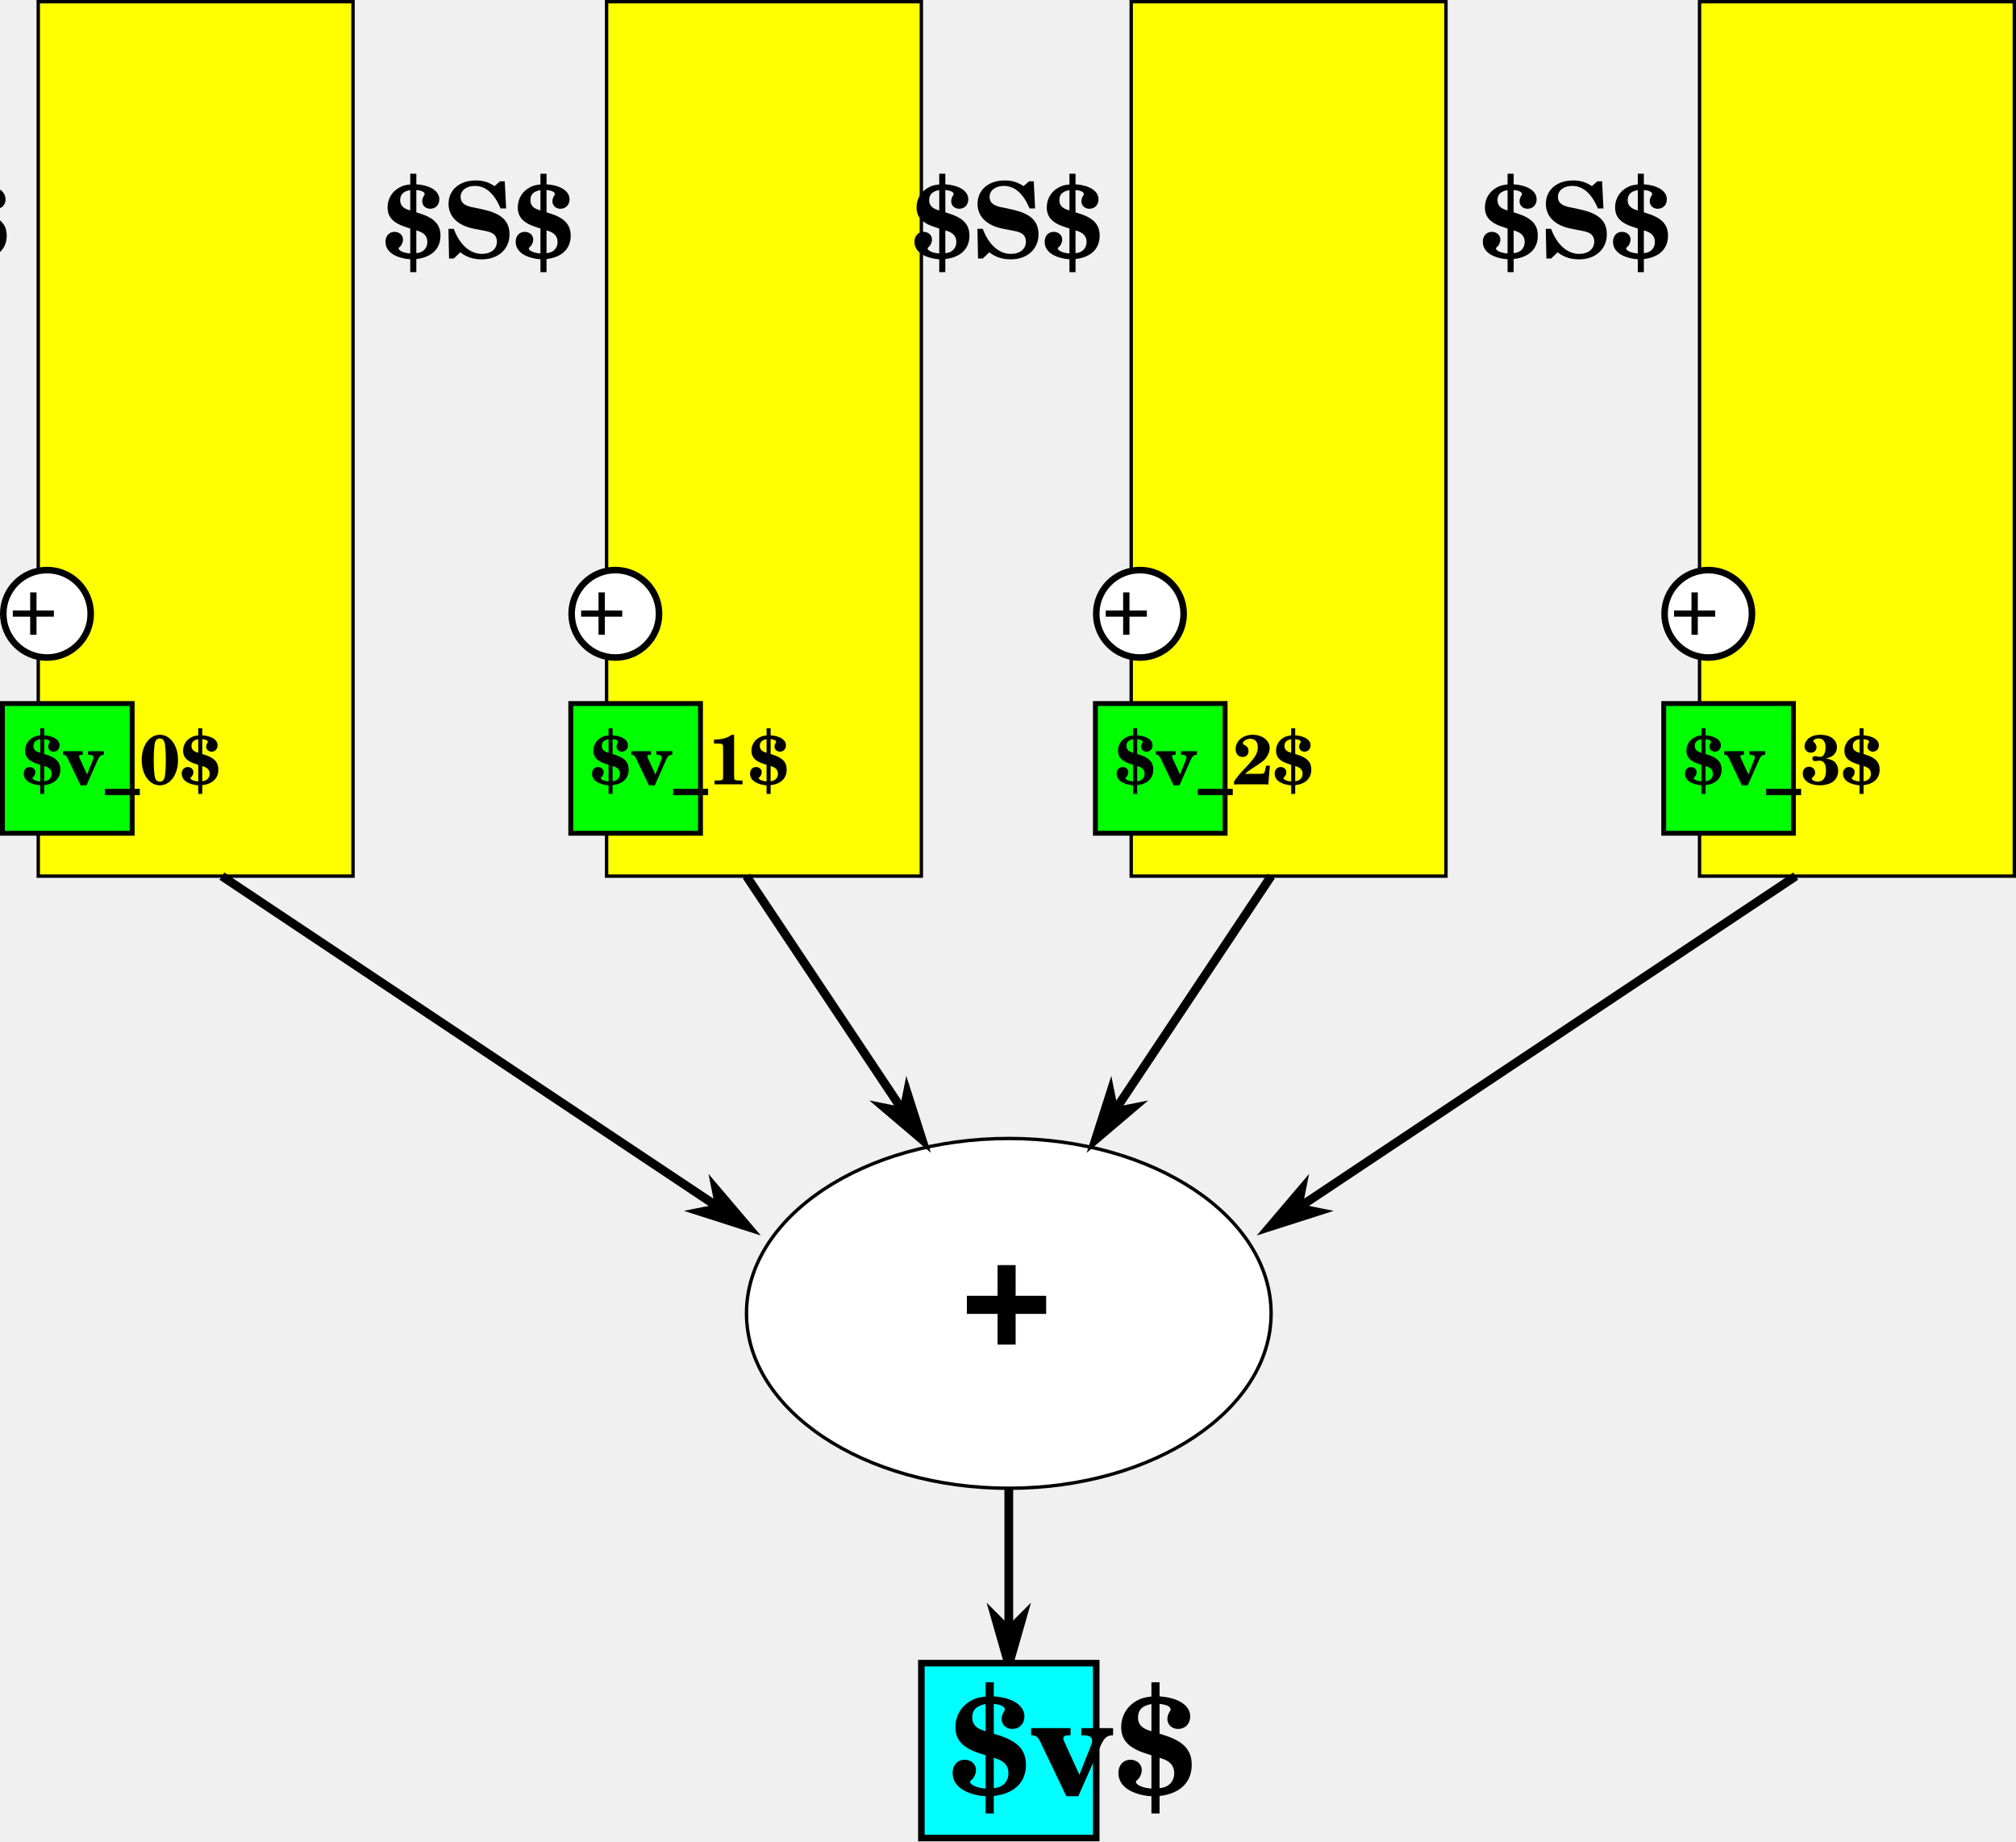
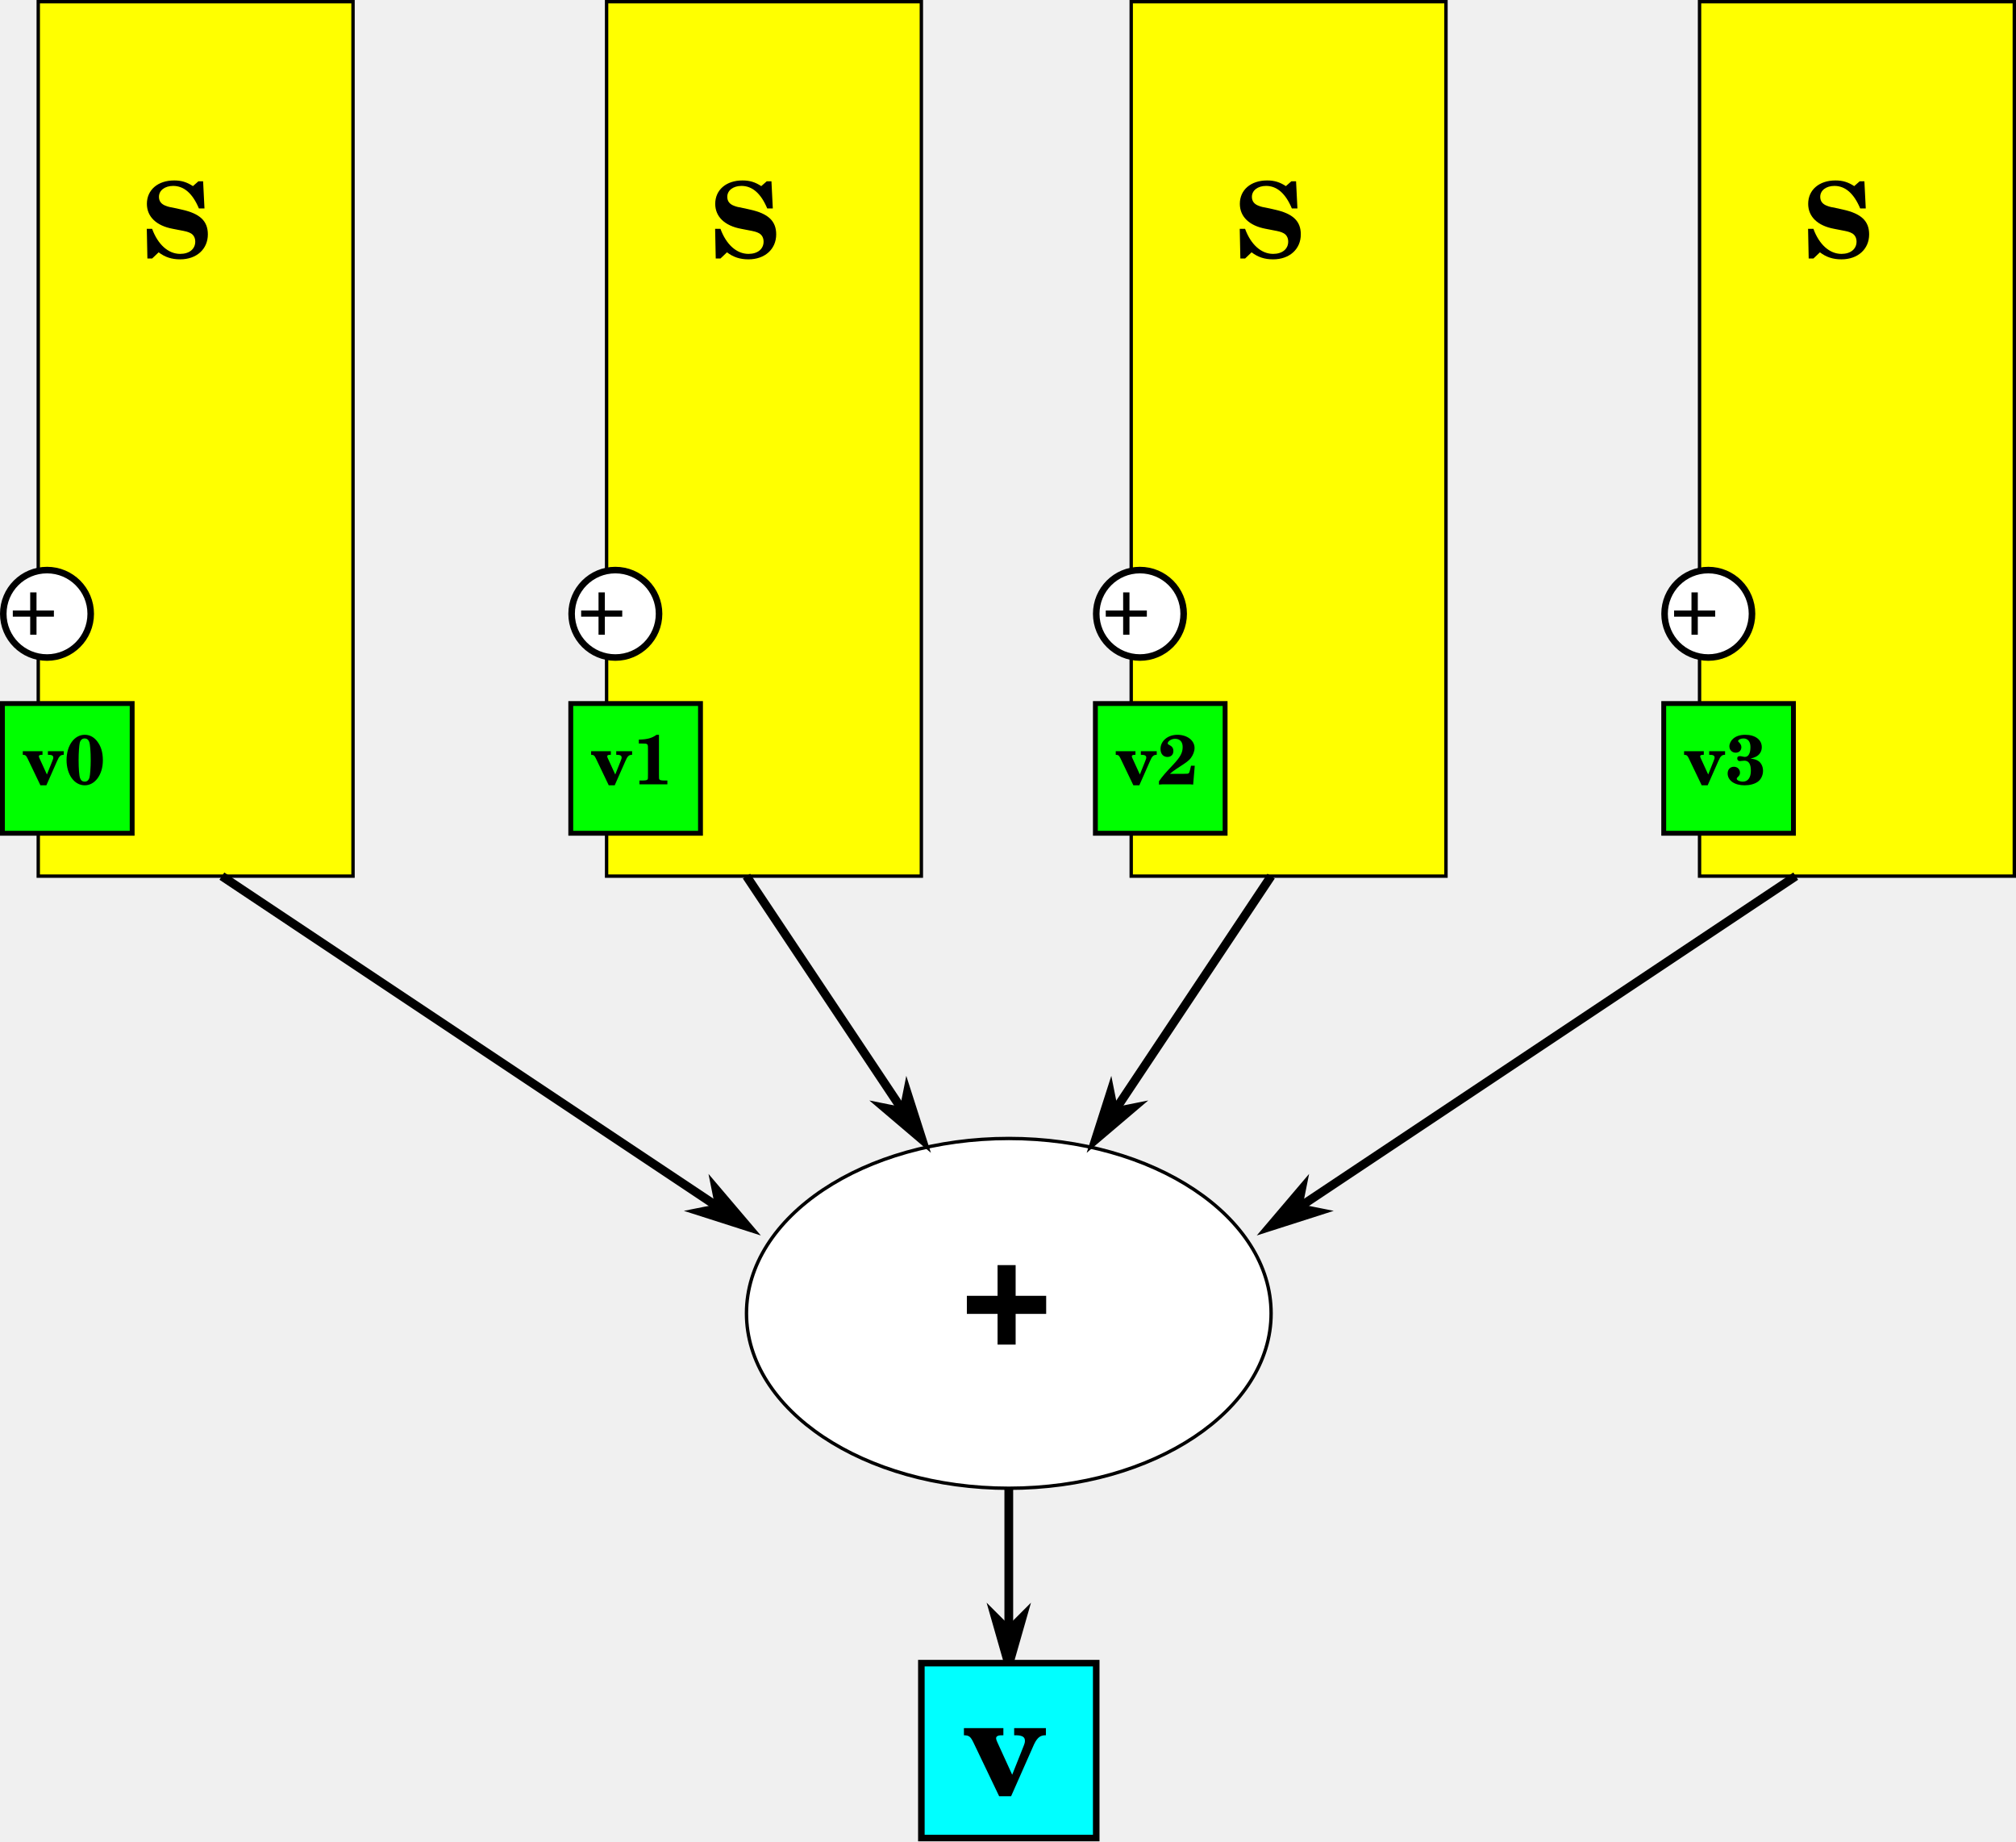
<svg xmlns="http://www.w3.org/2000/svg" width="244.018mm" height="222.852mm" id="svg2" version="1.1">
  <defs id="defs4">
    <marker orient="auto" refY="0" refX="0" id="Arrow1Mend" style="overflow:visible">
      <path id="path3814" d="M 0,0 5,-5 -12.5,0 5,5 Z" style="fill-rule:evenodd;stroke:#000000;stroke-width:1pt" transform="matrix(-0.4,0,0,-0.4,-4,0)" />
    </marker>
    <marker orient="auto" refY="0" refX="0" id="Arrow1Lend" style="overflow:visible">
      <path id="path3763" d="M 0,0 5,-5 -12.5,0 5,5 Z" style="fill-rule:evenodd;stroke:#000000;stroke-width:1pt" transform="matrix(-0.8,0,0,-0.8,-10,0)" />
    </marker>
  </defs>
  <g id="layer1" transform="translate(-178.5,-171.5877)">
    <rect y="172.362" x="196" height="400" width="144" id="rect4292" style="fill:#ffff00;fill-opacity:1;stroke:#000000;stroke-width:1.549;stroke-miterlimit:4;stroke-dasharray:none;stroke-dashoffset:0;stroke-opacity:1" />
    <rect style="fill:#ffff00;fill-opacity:1;stroke:#000000;stroke-width:1.549;stroke-miterlimit:4;stroke-dasharray:none;stroke-dashoffset:0;stroke-opacity:1" id="rect4290" width="144" height="400" x="456" y="172.362" />
    <rect y="172.362" x="696" height="400" width="144" id="rect4288" style="fill:#ffff00;fill-opacity:1;stroke:#000000;stroke-width:1.549;stroke-miterlimit:4;stroke-dasharray:none;stroke-dashoffset:0;stroke-opacity:1" />
-     <text xml:space="preserve" style="font-style:normal;font-variant:normal;font-weight:bold;font-stretch:normal;line-height:0%;font-family:'Century Schoolbook L';-inkscape-font-specification:'Century Schoolbook L Medium';letter-spacing:0px;word-spacing:0px;fill:#000000;fill-opacity:1;stroke:none" x="147.817" y="289.505" id="text4224">
-       <tspan id="tspan4226" x="147.817" y="289.505" style="font-style:normal;font-size:48px;line-height:1.25;text-align:center;text-anchor:middle">$S$</tspan>
+     <text xml:space="preserve" style="font-style:normal;font-variant:normal;font-weight:bold;font-stretch:normal;line-height:0%;font-family:'Century Schoolbook L';-inkscape-font-specification:'Century Schoolbook L Medium';letter-spacing:0px;word-spacing:0px;fill:#000000;fill-opacity:1;stroke:none" x="267.817" y="289.505" id="text4224">
+       <tspan id="tspan4226" x="267.817" y="289.505" style="font-style:normal;font-size:48px;line-height:1.25;text-align:center;text-anchor:middle">S</tspan>
    </text>
    <rect style="fill:#ffff00;fill-opacity:1;stroke:#000000;stroke-width:1.549;stroke-miterlimit:4;stroke-dasharray:none;stroke-dashoffset:0;stroke-opacity:1" id="rect4250" width="144" height="400" x="956" y="172.362" />
    <ellipse style="fill:#ffffff;fill-opacity:1;stroke:#000000;stroke-width:1.549;stroke-miterlimit:4;stroke-dasharray:none;stroke-dashoffset:0;stroke-opacity:1" id="path3017" transform="translate(-40)" cx="680" cy="772.362" rx="120" ry="80" />
    <text xml:space="preserve" style="font-style:normal;font-variant:normal;font-weight:bold;font-stretch:normal;line-height:0%;font-family:'Century Schoolbook L';-inkscape-font-specification:'Century Schoolbook L Medium';letter-spacing:0px;word-spacing:0px;fill:#000000;fill-opacity:1;stroke:none" x="617.143" y="786.648" id="text3019">
      <tspan id="tspan3021" x="617.143" y="786.648" style="font-size:72px;line-height:1.25">+</tspan>
    </text>
    <path style="color:#000000;display:inline;overflow:visible;visibility:visible;fill:none;stroke:#000000;stroke-width:4;stroke-linecap:butt;stroke-linejoin:miter;stroke-miterlimit:4;stroke-dasharray:none;stroke-dashoffset:0;stroke-opacity:1;marker:none;marker-end:url(#Arrow1Mend);enable-background:accumulate" d="m 280,572.362 240,160" id="path3797" />
    <path style="color:#000000;display:inline;overflow:visible;visibility:visible;fill:none;stroke:#000000;stroke-width:4;stroke-linecap:butt;stroke-linejoin:miter;stroke-miterlimit:4;stroke-dasharray:none;stroke-dashoffset:0;stroke-opacity:1;marker:none;marker-end:url(#Arrow1Mend);enable-background:accumulate" d="m 520,572.362 c 80,120 80,120 80,120" id="path3981" />
    <path style="color:#000000;display:inline;overflow:visible;visibility:visible;fill:none;stroke:#000000;stroke-width:4;stroke-linecap:butt;stroke-linejoin:miter;stroke-miterlimit:4;stroke-dasharray:none;stroke-dashoffset:0;stroke-opacity:1;marker:none;marker-end:url(#Arrow1Mend);enable-background:accumulate" d="m 760,572.362 -80,120" id="path4165" />
    <path style="color:#000000;display:inline;overflow:visible;visibility:visible;fill:none;stroke:#000000;stroke-width:4;stroke-linecap:butt;stroke-linejoin:miter;stroke-miterlimit:4;stroke-dasharray:none;stroke-dashoffset:0;stroke-opacity:1;marker:none;marker-end:url(#Arrow1Mend);enable-background:accumulate" d="m 1000,572.362 -240,160" id="path4349" />
    <path style="color:#000000;display:inline;overflow:visible;visibility:visible;fill:none;stroke:#000000;stroke-width:4;stroke-linecap:butt;stroke-linejoin:miter;stroke-miterlimit:4;stroke-dasharray:none;stroke-dashoffset:0;stroke-opacity:1;marker:none;marker-end:url(#Arrow1Mend);enable-background:accumulate" d="m 640,852.362 v 80" id="path4533" />
-     <text id="text9213" y="289.505" x="405.817" style="font-style:normal;font-variant:normal;font-weight:bold;font-stretch:normal;line-height:0%;font-family:'Century Schoolbook L';-inkscape-font-specification:'Century Schoolbook L Medium';letter-spacing:0px;word-spacing:0px;fill:#000000;fill-opacity:1;stroke:none" xml:space="preserve">
-       <tspan style="font-style:normal;font-size:48px;line-height:1.25;text-align:center;text-anchor:middle" y="289.505" x="405.817" id="tspan9215">$S$</tspan>
-     </text>
-     <text id="text9217" y="289.505" x="647.817" style="font-style:normal;font-variant:normal;font-weight:bold;font-stretch:normal;line-height:0%;font-family:'Century Schoolbook L';-inkscape-font-specification:'Century Schoolbook L Medium';letter-spacing:0px;word-spacing:0px;fill:#000000;fill-opacity:1;stroke:none" xml:space="preserve">
-       <tspan style="font-style:normal;font-size:48px;line-height:1.25;text-align:center;text-anchor:middle" y="289.505" x="647.817" id="tspan9219">$S$</tspan>
-     </text>
-     <text xml:space="preserve" style="font-style:normal;font-variant:normal;font-weight:bold;font-stretch:normal;line-height:0%;font-family:'Century Schoolbook L';-inkscape-font-specification:'Century Schoolbook L Medium';letter-spacing:0px;word-spacing:0px;fill:#000000;fill-opacity:1;stroke:none" x="907.817" y="289.505" id="text9221">
-       <tspan id="tspan9223" x="907.817" y="289.505" style="font-style:normal;font-size:48px;line-height:1.25;text-align:center;text-anchor:middle">$S$</tspan>
-     </text>
    <circle style="fill:#ffffff;fill-opacity:1;stroke:#000000;stroke-width:3;stroke-miterlimit:4;stroke-dasharray:none;stroke-dashoffset:0;stroke-opacity:1" id="path9939" transform="translate(40,-380)" cx="160" cy="832.362" r="20" />
    <text xml:space="preserve" style="font-style:normal;font-weight:normal;line-height:0%;font-family:sans-serif;letter-spacing:0px;word-spacing:0px;fill:#000000;fill-opacity:1;stroke:none" x="182.361" y="466.362" id="text9925">
      <tspan id="tspan9927" x="182.361" y="466.362" style="font-size:40px;line-height:1.25;font-family:sans-serif;text-align:start;text-anchor:start">+</tspan>
    </text>
    <circle transform="translate(300,-380)" id="path9948" style="fill:#ffffff;fill-opacity:1;stroke:#000000;stroke-width:3;stroke-miterlimit:4;stroke-dasharray:none;stroke-dashoffset:0;stroke-opacity:1" cx="160" cy="832.362" r="20" />
    <text id="text9950" y="466.362" x="442.361" style="font-style:normal;font-weight:normal;line-height:0%;font-family:sans-serif;letter-spacing:0px;word-spacing:0px;fill:#000000;fill-opacity:1;stroke:none" xml:space="preserve">
      <tspan style="font-size:40px;line-height:1.25;font-family:sans-serif;text-align:start;text-anchor:start" y="466.362" x="442.361" id="tspan9952">+</tspan>
    </text>
    <circle style="fill:#ffffff;fill-opacity:1;stroke:#000000;stroke-width:3;stroke-miterlimit:4;stroke-dasharray:none;stroke-dashoffset:0;stroke-opacity:1" id="path9956" transform="translate(540,-380)" cx="160" cy="832.362" r="20" />
    <text xml:space="preserve" style="font-style:normal;font-weight:normal;line-height:0%;font-family:sans-serif;letter-spacing:0px;word-spacing:0px;fill:#000000;fill-opacity:1;stroke:none" x="682.361" y="466.362" id="text9958">
      <tspan id="tspan9960" x="682.361" y="466.362" style="font-size:40px;line-height:1.25;font-family:sans-serif;text-align:start;text-anchor:start">+</tspan>
    </text>
    <circle transform="translate(800,-380)" id="path9964" style="fill:#ffffff;fill-opacity:1;stroke:#000000;stroke-width:3;stroke-miterlimit:4;stroke-dasharray:none;stroke-dashoffset:0;stroke-opacity:1" cx="160" cy="832.362" r="20" />
    <text id="text9966" y="466.362" x="942.361" style="font-style:normal;font-weight:normal;line-height:0%;font-family:sans-serif;letter-spacing:0px;word-spacing:0px;fill:#000000;fill-opacity:1;stroke:none" xml:space="preserve">
      <tspan style="font-size:40px;line-height:1.25;font-family:sans-serif;text-align:start;text-anchor:start" y="466.362" x="942.361" id="tspan9968">+</tspan>
    </text>
    <rect style="fill:#00ffff;fill-opacity:1;stroke:#000000;stroke-width:3;stroke-miterlimit:4;stroke-dasharray:none;stroke-dashoffset:0;stroke-opacity:1" id="rect9972" width="80" height="80" x="600" y="932.362" />
-     <text xml:space="preserve" style="font-style:normal;font-variant:normal;font-weight:bold;font-stretch:normal;line-height:0%;font-family:'Century Schoolbook L';-inkscape-font-specification:'Century Schoolbook L Medium';letter-spacing:0px;word-spacing:0px;fill:#000000;fill-opacity:1;stroke:none" x="612.706" y="992.362" id="text4717">
-       <tspan id="tspan4719" x="612.706" y="992.362" style="font-size:64px;line-height:1.25;text-align:start;text-anchor:start">$v$</tspan>
+     <text xml:space="preserve" style="font-style:normal;font-variant:normal;font-weight:bold;font-stretch:normal;line-height:0%;font-family:'Century Schoolbook L';-inkscape-font-specification:'Century Schoolbook L Medium';letter-spacing:0px;word-spacing:0px;fill:#000000;fill-opacity:1;stroke:none" x="618.706" y="992.362" id="text4717">
+       <tspan id="tspan4719" x="618.706" y="992.362" style="font-size:64px;line-height:1.25;text-align:start;text-anchor:start">v</tspan>
    </text>
    <rect style="fill:#00ff00;fill-opacity:1;stroke:#000000;stroke-width:2.225;stroke-miterlimit:4;stroke-dasharray:none;stroke-dashoffset:0;stroke-opacity:1" id="rect9991" width="59.346" height="59.346" x="179.613" y="493.404" />
    <text xml:space="preserve" style="font-style:normal;font-variant:normal;font-weight:bold;font-stretch:normal;line-height:0%;font-family:'Century Schoolbook L';-inkscape-font-specification:'Century Schoolbook L Medium';letter-spacing:0px;word-spacing:0px;fill:#000000;fill-opacity:1;stroke:none" x="188.54" y="530.362" id="text9993">
-       <tspan id="tspan9995" x="188.54" y="530.362" style="font-size:32px;line-height:1.25;text-align:start;text-anchor:start">$v_0$</tspan>
+       <tspan id="tspan9995" x="188.54" y="530.362" style="font-size:32px;line-height:1.25;text-align:start;text-anchor:start">v0</tspan>
    </text>
    <rect y="493.404" x="439.613" height="59.346" width="59.346" id="rect10000" style="fill:#00ff00;fill-opacity:1;stroke:#000000;stroke-width:2.225;stroke-miterlimit:4;stroke-dasharray:none;stroke-dashoffset:0;stroke-opacity:1" />
    <text id="text10002" y="530.362" x="448.54" style="font-style:normal;font-variant:normal;font-weight:bold;font-stretch:normal;line-height:0%;font-family:'Century Schoolbook L';-inkscape-font-specification:'Century Schoolbook L Medium';letter-spacing:0px;word-spacing:0px;fill:#000000;fill-opacity:1;stroke:none" xml:space="preserve">
-       <tspan style="font-size:32px;line-height:1.25;text-align:start;text-anchor:start" y="530.362" x="448.54" id="tspan10004">$v_1$</tspan>
+       <tspan style="font-size:32px;line-height:1.25;text-align:start;text-anchor:start" y="530.362" x="448.54" id="tspan10004">v1</tspan>
    </text>
    <rect style="fill:#00ff00;fill-opacity:1;stroke:#000000;stroke-width:2.225;stroke-miterlimit:4;stroke-dasharray:none;stroke-dashoffset:0;stroke-opacity:1" id="rect10006" width="59.346" height="59.346" x="679.613" y="493.404" />
    <text xml:space="preserve" style="font-style:normal;font-variant:normal;font-weight:bold;font-stretch:normal;line-height:0%;font-family:'Century Schoolbook L';-inkscape-font-specification:'Century Schoolbook L Medium';letter-spacing:0px;word-spacing:0px;fill:#000000;fill-opacity:1;stroke:none" x="688.54" y="530.362" id="text10008">
-       <tspan id="tspan10010" x="688.54" y="530.362" style="font-size:32px;line-height:1.25;text-align:start;text-anchor:start">$v_2$</tspan>
+       <tspan id="tspan10010" x="688.54" y="530.362" style="font-size:32px;line-height:1.25;text-align:start;text-anchor:start">v2</tspan>
    </text>
    <rect y="493.404" x="939.613" height="59.346" width="59.346" id="rect10012" style="fill:#00ff00;fill-opacity:1;stroke:#000000;stroke-width:2.225;stroke-miterlimit:4;stroke-dasharray:none;stroke-dashoffset:0;stroke-opacity:1" />
    <text id="text10014" y="530.362" x="948.54" style="font-style:normal;font-variant:normal;font-weight:bold;font-stretch:normal;line-height:0%;font-family:'Century Schoolbook L';-inkscape-font-specification:'Century Schoolbook L Medium';letter-spacing:0px;word-spacing:0px;fill:#000000;fill-opacity:1;stroke:none" xml:space="preserve">
-       <tspan style="font-size:32px;line-height:1.25;text-align:start;text-anchor:start" y="530.362" x="948.54" id="tspan10016">$v_3$</tspan>
+       <tspan style="font-size:32px;line-height:1.25;text-align:start;text-anchor:start" y="530.362" x="948.54" id="tspan10016">v3</tspan>
+     </text>
+     <text xml:space="preserve" style="font-style:normal;font-variant:normal;font-weight:bold;font-stretch:normal;line-height:0%;font-family:'Century Schoolbook L';-inkscape-font-specification:'Century Schoolbook L Medium';letter-spacing:0px;word-spacing:0px;fill:#000000;fill-opacity:1;stroke:none" x="527.817" y="289.505" id="text972">
+       <tspan id="tspan970" x="527.817" y="289.505" style="font-style:normal;font-size:48px;line-height:1.25;text-align:center;text-anchor:middle">S</tspan>
+     </text>
+     <text xml:space="preserve" style="font-style:normal;font-variant:normal;font-weight:bold;font-stretch:normal;line-height:0%;font-family:'Century Schoolbook L';-inkscape-font-specification:'Century Schoolbook L Medium';letter-spacing:0px;word-spacing:0px;fill:#000000;fill-opacity:1;stroke:none" x="767.817" y="289.505" id="text976">
+       <tspan id="tspan974" x="767.817" y="289.505" style="font-style:normal;font-size:48px;line-height:1.25;text-align:center;text-anchor:middle">S</tspan>
+     </text>
+     <text xml:space="preserve" style="font-style:normal;font-variant:normal;font-weight:bold;font-stretch:normal;line-height:0%;font-family:'Century Schoolbook L';-inkscape-font-specification:'Century Schoolbook L Medium';letter-spacing:0px;word-spacing:0px;fill:#000000;fill-opacity:1;stroke:none" x="1027.817" y="289.505" id="text980">
+       <tspan id="tspan978" x="1027.817" y="289.505" style="font-style:normal;font-size:48px;line-height:1.25;text-align:center;text-anchor:middle">S</tspan>
    </text>
  </g>
</svg>
